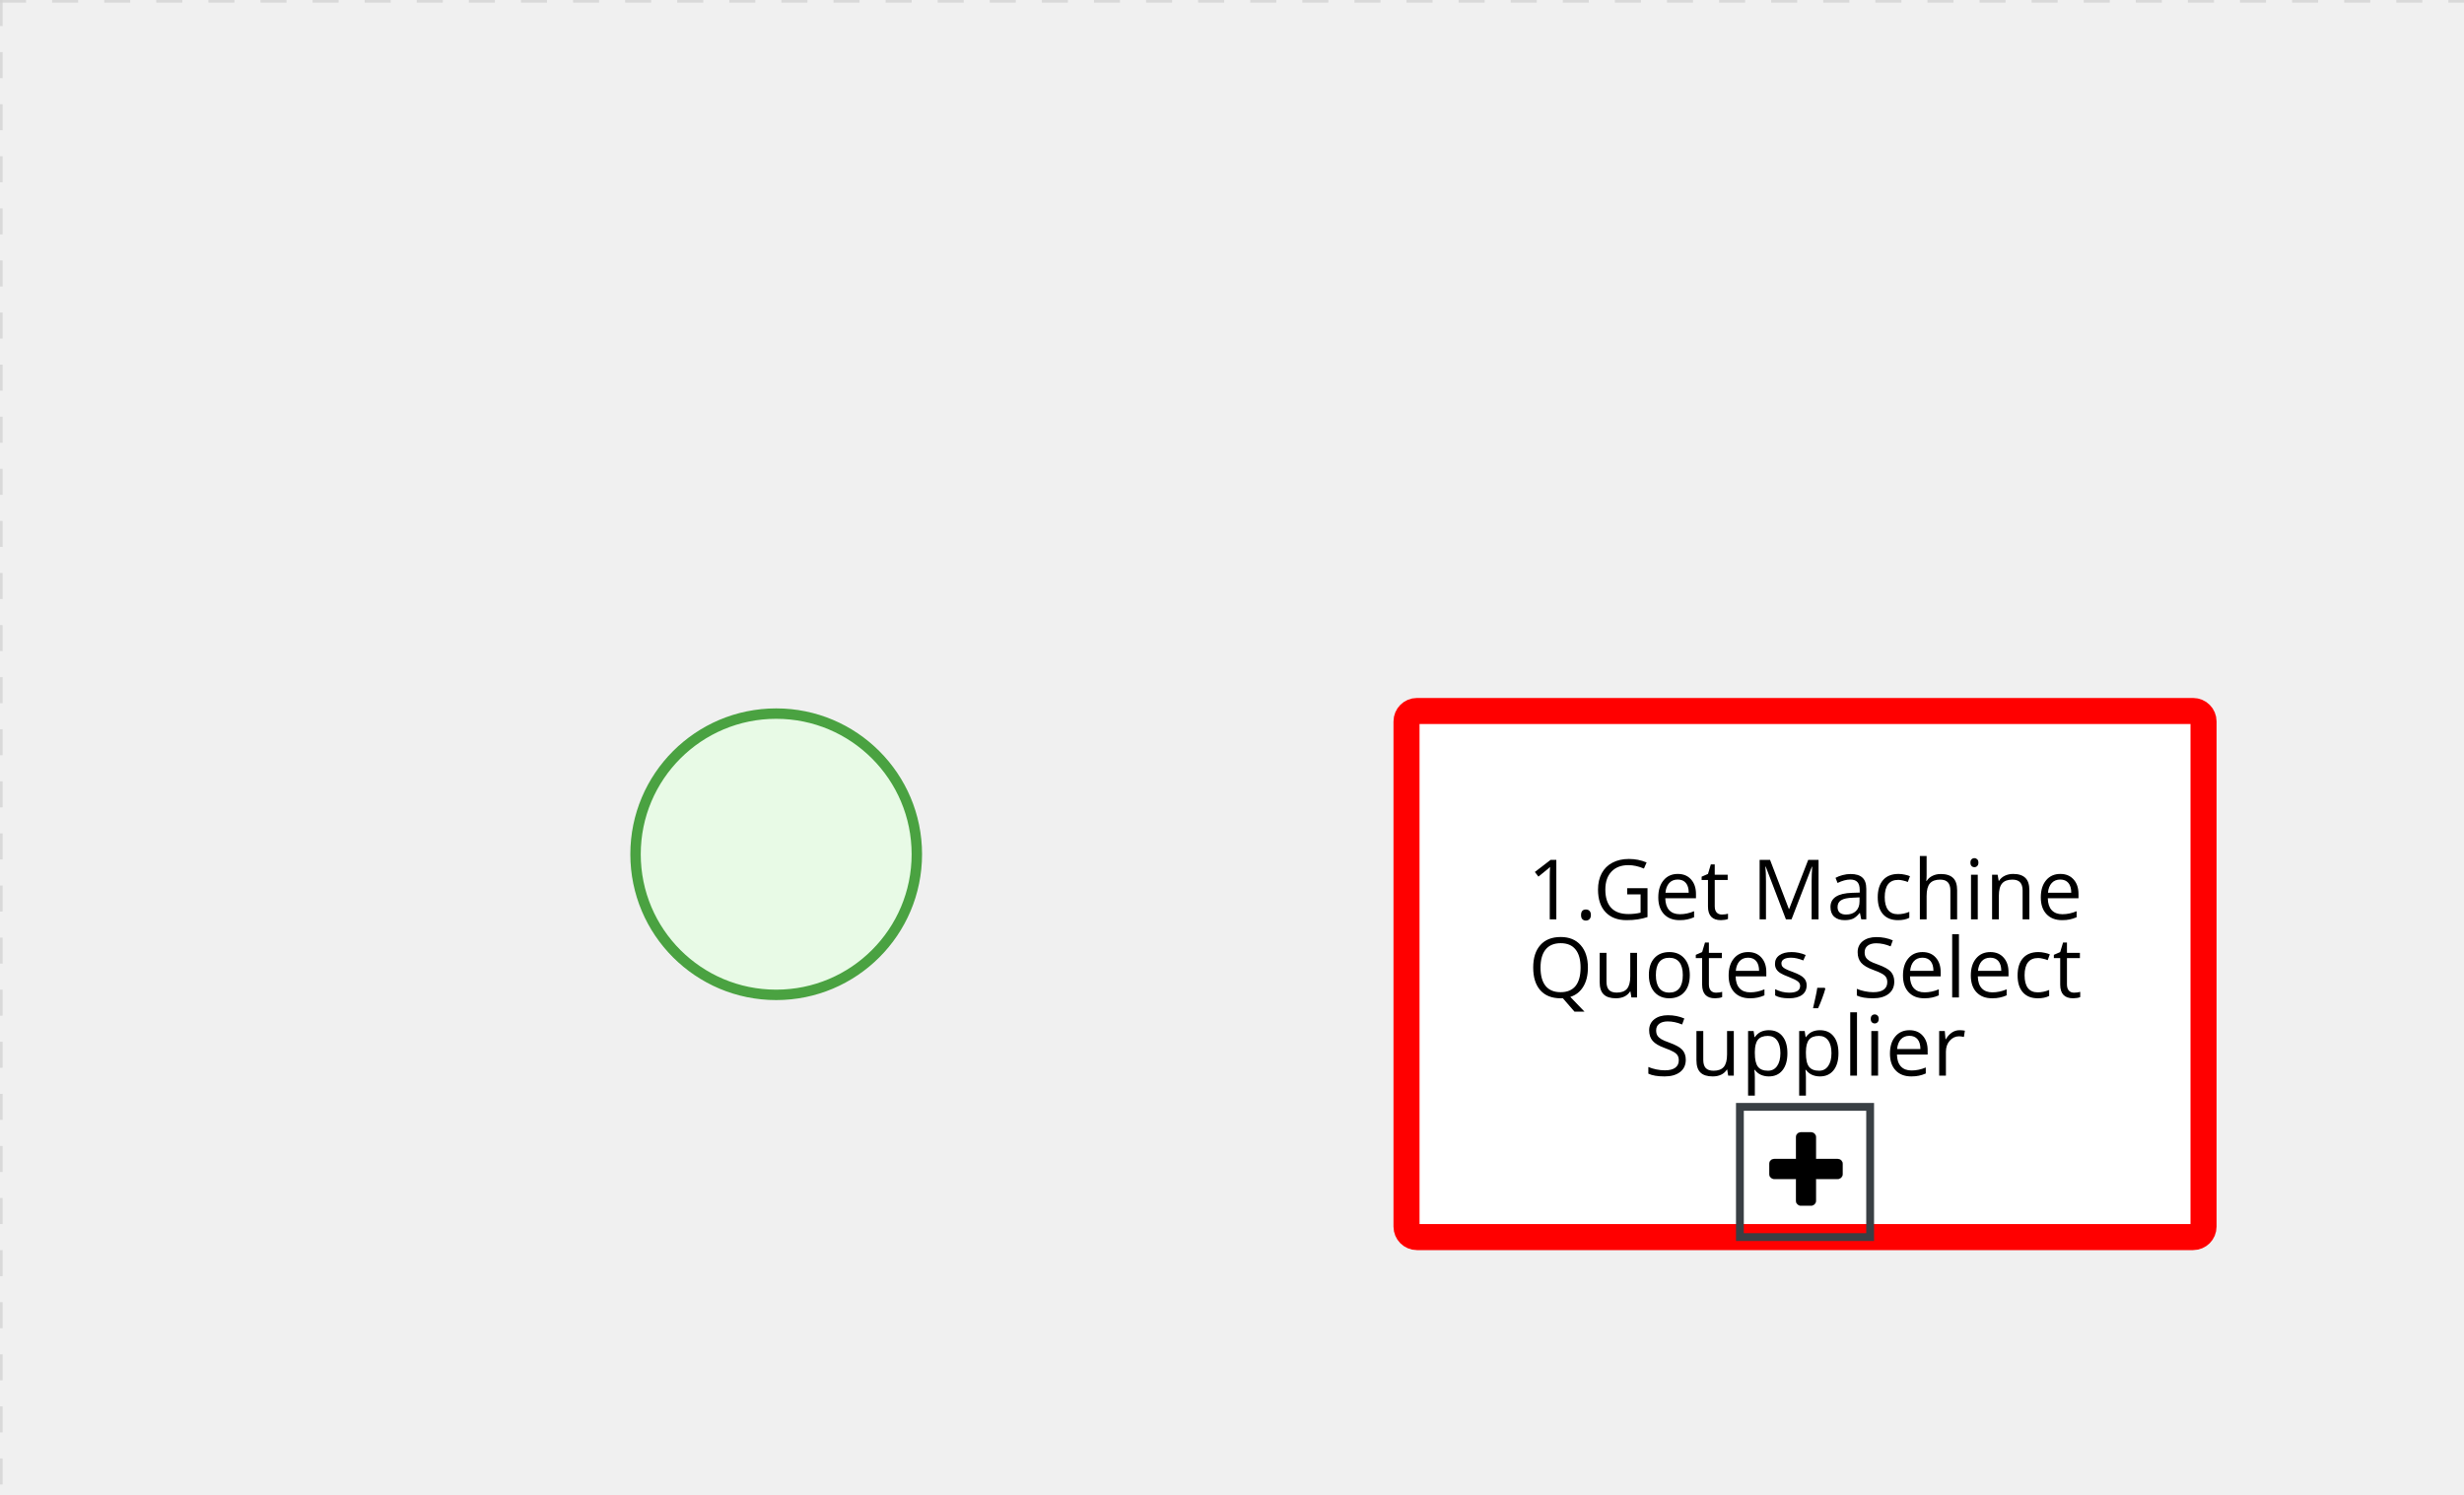
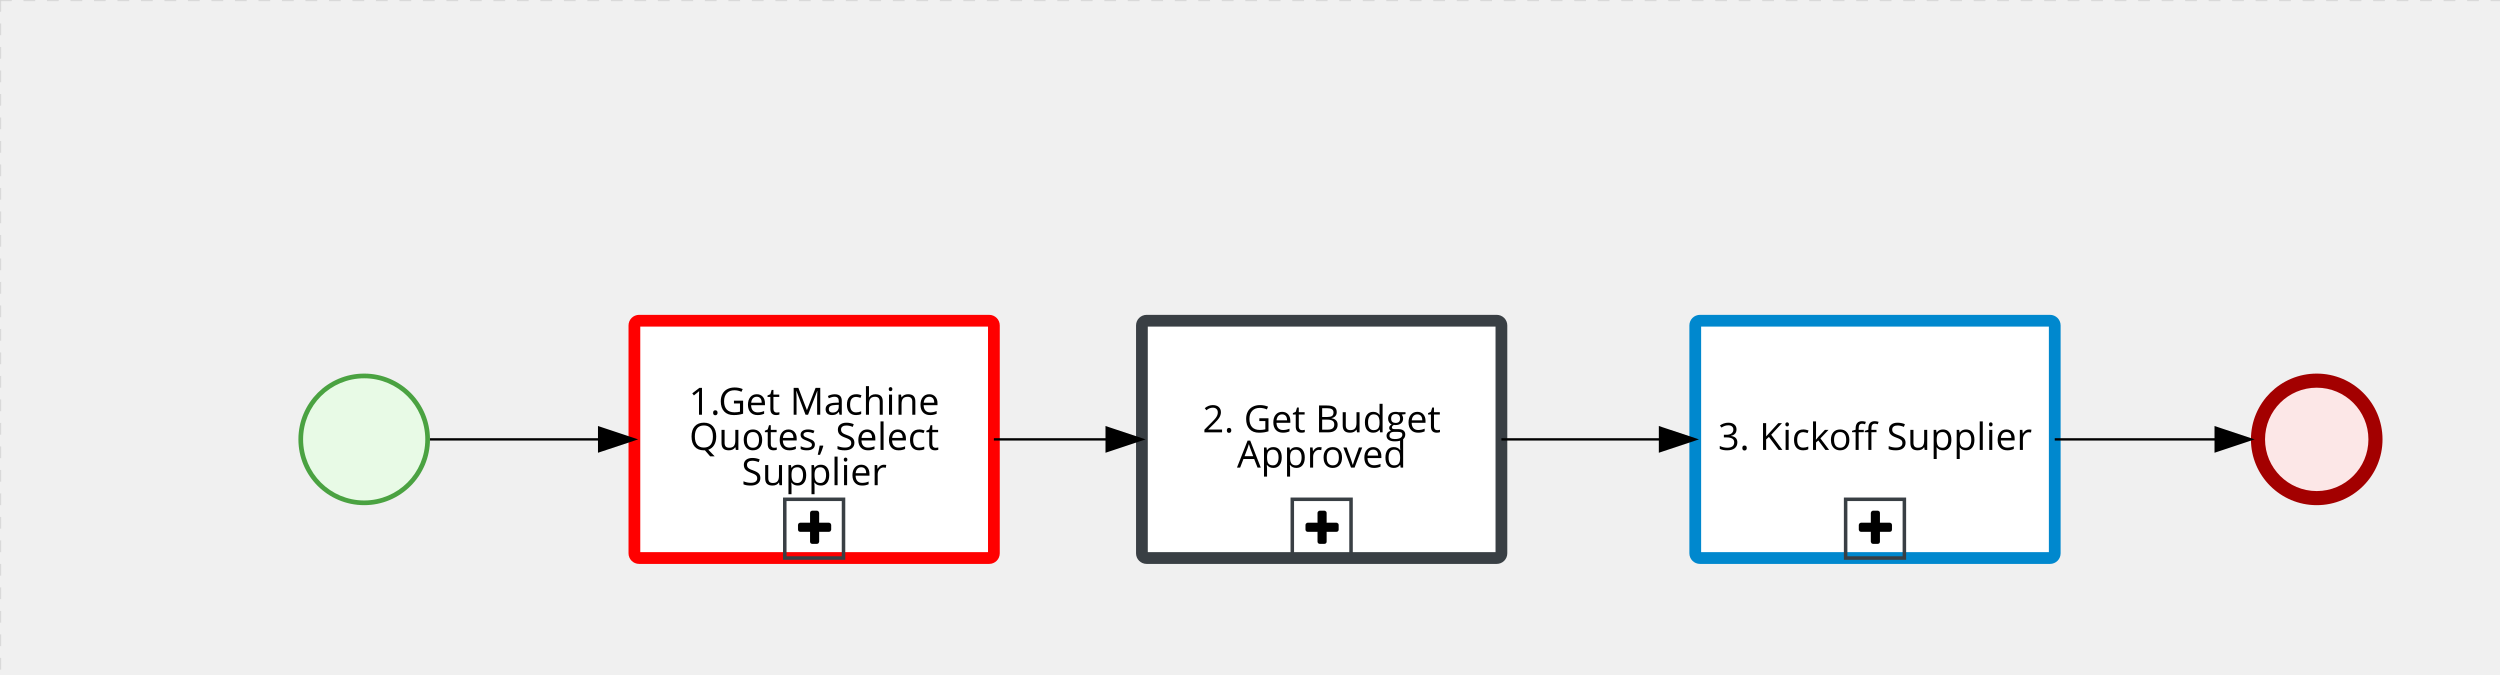
- <svg xmlns="http://www.w3.org/2000/svg" version="1.1" width="473" height="287" viewBox="0 0 473 287">
+ <svg xmlns="http://www.w3.org/2000/svg" version="1.1" width="1064" height="287" viewBox="0 0 1064 287">
  <defs />
  <g transform="matrix(1,0,0,1,0,0)">
    <g>
      <g>
        <g>
          <path fill="none" stroke="#d3d3d3" paint-order="fill stroke markers" d=" M 0 0 L 1200 0" stroke-miterlimit="10" stroke-opacity="0.8" stroke-dasharray="5" />
        </g>
        <g>
          <path fill="none" stroke="#d3d3d3" paint-order="fill stroke markers" d=" M 0 0 L 0 800" stroke-miterlimit="10" stroke-opacity="0.8" stroke-dasharray="5" />
        </g>
      </g>
-       <g id="_1E61D970-7CAD-42A8-96B1-72465596607D" bpmn2nodeid="_1E61D970-7CAD-42A8-96B1-72465596607D" transform="matrix(1,0,0,1,121,136)">
-         <g>
-           <path fill="none" stroke="none" />
-         </g>
-         <g transform="matrix(0.125,0,0,0.125,0,0)">
-           <g transform="matrix(1,0,0,1,0,0)">
-             <path fill="#e8fae6" stroke="none" id="_1E61D970-7CAD-42A8-96B1-72465596607D?shapeType=BACKGROUND" paint-order="stroke fill markers" d=" M 0 0 M 444 224 C 444 263.9 434.2 300.8 414.4 334.5 C 394.7 368.2 368 394.9 334.4 414.5 C 300.8 434.1 263.9 444 224 444 C 184.1 444 147.2 434.2 113.5 414.4 C 79.8 394.7 53.1 368 33.5 334.4 C 13.9 300.8 4 263.9 4 224 C 4 184.1 13.8 147.2 33.6 113.5 C 53.4 79.8 80.1 53.1 113.6 33.5 C 147.1 13.9 184.1 4 224 4 C 263.9 4 300.8 13.8 334.5 33.6 C 368.2 53.4 394.9 80.1 414.5 113.6 C 434.1 147.1 444 184.1 444 224 Z" />
-           </g>
-           <g>
-             <g transform="matrix(1,0,0,1,0,0)">
-               <g transform="matrix(1,0,0,1,0,0)">
-                 <path fill="#4aa241" stroke="none" id="_1E61D970-7CAD-42A8-96B1-72465596607D?shapeType=BORDER&amp;renderType=FILL" paint-order="stroke fill markers" d=" M 0 0 M 224 0 C 100.3 0 0 100.3 0 224 C 0 347.7 100.3 448 224 448 C 347.7 448 448 347.7 448 224 C 448 100.3 347.7 0 224 0 Z M 0 0 M 224 432 C 109.1 432 16 338.9 16 224 C 16 109.1 109.1 16 224 16 C 338.9 16 432 109.1 432 224 C 432 338.9 338.9 432 224 432 Z" />
-               </g>
-             </g>
-           </g>
-         </g>
-         <g transform="matrix(1,0,0,1,28,61)" />
-       </g>
-       <g transform="matrix(1,0,0,1,121,136)" />
      <g id="_522BA7E0-D76B-435F-A3A0-9E22A89D96F9" bpmn2nodeid="_522BA7E0-D76B-435F-A3A0-9E22A89D96F9" transform="matrix(1,0,0,1,270,136.5)">
        <g>
          <path fill="none" stroke="none" />
        </g>
        <g transform="matrix(1,0,0,1,0,0)">
          <path fill="#ffffff" stroke="none" id="_522BA7E0-D76B-435F-A3A0-9E22A89D96F9?shapeType=BACKGROUND" paint-order="stroke fill markers" d=" M 2 0 L 151 0 L 151 0 A 2 2 0 0 1 153 2 L 153 99 L 153 99 A 2 2 0 0 1 151 101 L 2 101 L 2 101 A 2 2 0 0 1 0 99 L 0 2 L 0 2 A 2 2 0 0 1 2 0 Z" />
        </g>
        <g transform="matrix(1,0,0,1,0,0)">
          <path fill="none" stroke="rgb(255,0,0)" id="_522BA7E0-D76B-435F-A3A0-9E22A89D96F9?shapeType=BORDER&amp;renderType=STROKE" paint-order="fill stroke markers" d=" M 2 0 L 151 0 L 151 0 A 2 2 0 0 1 153 2 L 153 99 L 153 99 A 2 2 0 0 1 151 101 L 2 101 L 2 101 A 2 2 0 0 1 0 99 L 0 2 L 0 2 A 2 2 0 0 1 2 0 Z" stroke-miterlimit="10" stroke-width="5" stroke-dasharray="" />
        </g>
        <g transform="matrix(1,0,0,1,1,10)">
          <g transform="matrix(1,0,0,1,0,0)">
            <g transform="matrix(1,0,0,1,63,66)">
              <path fill="none" stroke="#393f44" id="_522BA7E0-D76B-435F-A3A0-9E22A89D96F9_subProcessReusableNormalBoundingBox" paint-order="fill stroke markers" d=" M 0 0 L 25 0 L 25 25 L 0 25 L 0 0 Z Z" stroke-miterlimit="10" stroke-width="1.5" stroke-dasharray="" />
            </g>
            <g transform="matrix(0.04,0,0,0.04,68.64,69.6)">
              <path fill="#000000" stroke="#000000" id="_522BA7E0-D76B-435F-A3A0-9E22A89D96F9_subProcessReusableNormalReusableIcon" paint-order="fill stroke markers" d=" M 0 0 M 352 184 L 352 232 C 352 238.7 349.7 244.3 345 249 C 340.3 253.7 334.7 256 328 256 L 224 256 L 224 360 C 224 366.7 221.7 372.3 217 377 C 212.3 381.7 206.7 384 200 384 L 152 384 C 145.3 384 139.7 381.7 135 377 C 130.3 372.3 128 366.7 128 360 L 128 256 L 24 256 C 17.3 256 11.7 253.7 7 249 C 2.3 244.3 0 238.7 0 232 L 0 184 C 0 177.3 2.3 171.7 7 167 C 11.7 162.3 17.3 160 24 160 L 128 160 L 128 56 C 128 49.3 130.3 43.7 135 39 C 139.7 34.3 145.3 32 152 32 L 200 32 C 206.7 32 212.3 34.3 217 39 C 221.7 43.7 224 49.3 224 56 L 224 160 L 328 160 C 334.7 160 340.3 162.3 345 167 C 349.7 171.7 352 177.3 352 184 Z" stroke-miterlimit="10" stroke-dasharray="" />
            </g>
          </g>
        </g>
        <g transform="matrix(1,0,0,1,12.82,10)">
          <g transform="matrix(1,0,0,1,0,0)">
            <g transform="matrix(1,0,0,1,63,66)">
              <path fill="none" stroke="none" />
            </g>
            <g transform="matrix(0.04,0,0,0.04,68.64,69.6)">
              <path fill="none" stroke="none" />
            </g>
            <g transform="matrix(0.04,0,0,0.04,40.32,71.04)">
              <path fill="none" stroke="none" />
            </g>
            <g transform="matrix(0.04,0,0,0.04,39.36,72)">
              <path fill="none" stroke="none" />
            </g>
          </g>
        </g>
        <g transform="matrix(1,0,0,1,21.08984,28)">
          <text fill="#000000" stroke="none" font-family="Open Sans" font-size="12pt" font-style="normal" font-weight="normal" text-decoration="normal" x="55.41" y="12" text-anchor="middle" dominant-baseline="alphabetic">1.Get Machine </text>
          <text fill="#000000" stroke="none" font-family="Open Sans" font-size="12pt" font-style="normal" font-weight="normal" text-decoration="normal" x="55.41" y="27" text-anchor="middle" dominant-baseline="alphabetic">Quotes, Select </text>
          <text fill="#000000" stroke="none" font-family="Open Sans" font-size="12pt" font-style="normal" font-weight="normal" text-decoration="normal" x="55.41" y="42" text-anchor="middle" dominant-baseline="alphabetic">      Supplier      </text>
        </g>
      </g>
      <g transform="matrix(1,0,0,1,270,136.5)" />
+       <g id="_1E61D970-7CAD-42A8-96B1-72465596607D" bpmn2nodeid="_1E61D970-7CAD-42A8-96B1-72465596607D" transform="matrix(1,0,0,1,127,159)">
+         <g>
+           <path fill="none" stroke="none" />
+         </g>
+         <g transform="matrix(0.125,0,0,0.125,0,0)">
+           <g transform="matrix(1,0,0,1,0,0)">
+             <path fill="#e8fae6" stroke="none" id="_1E61D970-7CAD-42A8-96B1-72465596607D?shapeType=BACKGROUND" paint-order="stroke fill markers" d=" M 0 0 M 444 224 C 444 263.9 434.2 300.8 414.4 334.5 C 394.7 368.2 368 394.9 334.4 414.5 C 300.8 434.1 263.9 444 224 444 C 184.1 444 147.2 434.2 113.5 414.4 C 79.8 394.7 53.1 368 33.5 334.4 C 13.9 300.8 4 263.9 4 224 C 4 184.1 13.8 147.2 33.6 113.5 C 53.4 79.8 80.1 53.1 113.6 33.5 C 147.1 13.9 184.1 4 224 4 C 263.9 4 300.8 13.8 334.5 33.6 C 368.2 53.4 394.9 80.1 414.5 113.6 C 434.1 147.1 444 184.1 444 224 Z" />
+           </g>
+           <g>
+             <g transform="matrix(1,0,0,1,0,0)">
+               <g transform="matrix(1,0,0,1,0,0)">
+                 <path fill="rgb(74,162,65)" stroke="none" id="_1E61D970-7CAD-42A8-96B1-72465596607D?shapeType=BORDER&amp;renderType=FILL" paint-order="stroke fill markers" d=" M 0 0 M 224 0 C 100.3 0 0 100.3 0 224 C 0 347.7 100.3 448 224 448 C 347.7 448 448 347.7 448 224 C 448 100.3 347.7 0 224 0 Z M 0 0 M 224 432 C 109.1 432 16 338.9 16 224 C 16 109.1 109.1 16 224 16 C 338.9 16 432 109.1 432 224 C 432 338.9 338.9 432 224 432 Z" />
+               </g>
+             </g>
+           </g>
+         </g>
+         <g transform="matrix(1,0,0,1,28,61)" />
+       </g>
+       <g transform="matrix(1,0,0,1,127,159)" />
+       <g id="_E51323F7-5011-48FF-A798-C9BD0A69DD01" bpmn2nodeid="_E51323F7-5011-48FF-A798-C9BD0A69DD01">
+         <g>
+           <path fill="none" stroke="rgb(0,0,0)" paint-order="fill stroke markers" d=" M 183 187 L 255 187" stroke-miterlimit="10" stroke-dasharray="" />
+         </g>
+         <g transform="matrix(1,0,0,1,183,187)" />
+         <g transform="matrix(6.123233995736766e-17,1,-1,6.123233995736766e-17,270,182)">
+           <path fill="rgb(0,0,0)" stroke="rgb(0,0,0)" paint-order="fill stroke markers" d=" M 10 15 L 0 15 L 5 0 Z" stroke-miterlimit="10" stroke-dasharray="" />
+         </g>
+         <g transform="matrix(1,0,0,1,183,177)" />
+       </g>
+       <g id="_69E856AE-6C20-4C0A-980C-8D27335BDE18" bpmn2nodeid="_69E856AE-6C20-4C0A-980C-8D27335BDE18" transform="matrix(1,0,0,1,958,159)">
+         <g>
+           <path fill="none" stroke="none" />
+         </g>
+         <g transform="matrix(0.125,0,0,0.125,0,0)">
+           <g transform="matrix(1,0,0,1,0,0)">
+             <path fill="#fce7e7" stroke="none" id="_69E856AE-6C20-4C0A-980C-8D27335BDE18?shapeType=BACKGROUND" paint-order="stroke fill markers" d=" M 0 0 M 444 224 C 444 263.9 434.2 300.8 414.4 334.5 C 394.7 368.2 368 394.9 334.4 414.5 C 300.8 434.1 263.9 444 224 444 C 184.1 444 147.2 434.2 113.5 414.4 C 79.8 394.7 53.1 368 33.5 334.4 C 13.9 300.8 4 263.9 4 224 C 4 184.1 13.8 147.2 33.6 113.5 C 53.4 79.8 80.1 53.1 113.6 33.5 C 147.1 13.9 184.1 4 224 4 C 263.9 4 300.8 13.8 334.5 33.6 C 368.2 53.4 394.9 80.1 414.5 113.6 C 434.1 147.1 444 184.1 444 224 Z" />
+           </g>
+           <g>
+             <g transform="matrix(1,0,0,1,0,0)">
+               <g transform="matrix(1,0,0,1,0,0)">
+                 <path fill="rgb(163,0,0)" stroke="none" id="_69E856AE-6C20-4C0A-980C-8D27335BDE18?shapeType=BORDER&amp;renderType=FILL" paint-order="stroke fill markers" d=" M 0 0 M 224 0 C 100.3 0 0 100.3 0 224 C 0 347.7 100.3 448 224 448 C 347.7 448 448 347.7 448 224 C 448 100.3 347.7 0 224 0 Z M 0 0 M 224 400 C 126.8 400 48 321.2 48 224 C 48 126.8 126.8 48 224 48 C 321.2 48 400 126.8 400 224 C 400 321.2 321.2 400 224 400 Z" />
+               </g>
+             </g>
+           </g>
+         </g>
+         <g transform="matrix(1,0,0,1,28,61)" />
+       </g>
+       <g transform="matrix(1,0,0,1,958,159)" />
+       <g id="_63794008-EDBF-4512-87C0-EA8B08B57E35" bpmn2nodeid="_63794008-EDBF-4512-87C0-EA8B08B57E35" transform="matrix(1,0,0,1,721.5,136.5)">
+         <g>
+           <path fill="none" stroke="none" />
+         </g>
+         <g transform="matrix(1,0,0,1,0,0)">
+           <path fill="#ffffff" stroke="none" id="_63794008-EDBF-4512-87C0-EA8B08B57E35?shapeType=BACKGROUND" paint-order="stroke fill markers" d=" M 2 0 L 151 0 L 151 0 A 2 2 0 0 1 153 2 L 153 99 L 153 99 A 2 2 0 0 1 151 101 L 2 101 L 2 101 A 2 2 0 0 1 0 99 L 0 2 L 0 2 A 2 2 0 0 1 2 0 Z" />
+         </g>
+         <g transform="matrix(1,0,0,1,0,0)">
+           <path fill="none" stroke="rgb(0,136,206)" id="_63794008-EDBF-4512-87C0-EA8B08B57E35?shapeType=BORDER&amp;renderType=STROKE" paint-order="fill stroke markers" d=" M 2 0 L 151 0 L 151 0 A 2 2 0 0 1 153 2 L 153 99 L 153 99 A 2 2 0 0 1 151 101 L 2 101 L 2 101 A 2 2 0 0 1 0 99 L 0 2 L 0 2 A 2 2 0 0 1 2 0 Z" stroke-miterlimit="10" stroke-width="5" stroke-dasharray="" />
+         </g>
+         <g transform="matrix(1,0,0,1,1,10)">
+           <g transform="matrix(1,0,0,1,0,0)">
+             <g transform="matrix(1,0,0,1,63,66)">
+               <path fill="none" stroke="#393f44" id="_63794008-EDBF-4512-87C0-EA8B08B57E35_subProcessReusableNormalBoundingBox" paint-order="fill stroke markers" d=" M 0 0 L 25 0 L 25 25 L 0 25 L 0 0 Z Z" stroke-miterlimit="10" stroke-width="1.5" stroke-dasharray="" />
+             </g>
+             <g transform="matrix(0.04,0,0,0.04,68.64,69.6)">
+               <path fill="#000000" stroke="#000000" id="_63794008-EDBF-4512-87C0-EA8B08B57E35_subProcessReusableNormalReusableIcon" paint-order="fill stroke markers" d=" M 0 0 M 352 184 L 352 232 C 352 238.7 349.7 244.3 345 249 C 340.3 253.7 334.7 256 328 256 L 224 256 L 224 360 C 224 366.7 221.7 372.3 217 377 C 212.3 381.7 206.7 384 200 384 L 152 384 C 145.3 384 139.7 381.7 135 377 C 130.3 372.3 128 366.7 128 360 L 128 256 L 24 256 C 17.3 256 11.7 253.7 7 249 C 2.3 244.3 0 238.7 0 232 L 0 184 C 0 177.3 2.3 171.7 7 167 C 11.7 162.3 17.3 160 24 160 L 128 160 L 128 56 C 128 49.3 130.3 43.7 135 39 C 139.7 34.3 145.3 32 152 32 L 200 32 C 206.7 32 212.3 34.3 217 39 C 221.7 43.7 224 49.3 224 56 L 224 160 L 328 160 C 334.7 160 340.3 162.3 345 167 C 349.7 171.7 352 177.3 352 184 Z" stroke-miterlimit="10" stroke-dasharray="" />
+             </g>
+           </g>
+         </g>
+         <g transform="matrix(1,0,0,1,12.82,10)">
+           <g transform="matrix(1,0,0,1,0,0)">
+             <g transform="matrix(1,0,0,1,63,66)">
+               <path fill="none" stroke="none" />
+             </g>
+             <g transform="matrix(0.04,0,0,0.04,68.64,69.6)">
+               <path fill="none" stroke="none" />
+             </g>
+             <g transform="matrix(0.04,0,0,0.04,40.32,71.04)">
+               <path fill="none" stroke="none" />
+             </g>
+             <g transform="matrix(0.04,0,0,0.04,39.36,72)">
+               <path fill="none" stroke="none" />
+             </g>
+           </g>
+         </g>
+         <g transform="matrix(1,0,0,1,9.699219,43)">
+           <text fill="#000000" stroke="none" font-family="Open Sans" font-size="12pt" font-style="normal" font-weight="normal" text-decoration="normal" x="66.801" y="12" text-anchor="middle" dominant-baseline="alphabetic">3. Kickoff Supplier</text>
+         </g>
+       </g>
+       <g id="_9D92F7C9-DB2D-40A3-A48C-97802A9A2DBB" bpmn2nodeid="_9D92F7C9-DB2D-40A3-A48C-97802A9A2DBB">
+         <g>
+           <path fill="none" stroke="#000000" paint-order="fill stroke markers" d=" M 874.5 187 L 943 187" stroke-miterlimit="10" stroke-dasharray="" />
+         </g>
+         <g transform="matrix(1,0,0,1,874.5,187)" />
+         <g transform="matrix(6.123233995736766e-17,1,-1,6.123233995736766e-17,958,182)">
+           <path fill="#000000" stroke="#000000" paint-order="fill stroke markers" d=" M 10 15 L 0 15 L 5 0 Z" stroke-miterlimit="10" stroke-dasharray="" />
+         </g>
+         <g transform="matrix(1,0,0,1,874.5,177)" />
+       </g>
+       <g id="_68CCDF9B-A99E-4A1B-B02D-B61A52A878A1" bpmn2nodeid="_68CCDF9B-A99E-4A1B-B02D-B61A52A878A1" transform="matrix(1,0,0,1,486,136.5)">
+         <g>
+           <path fill="none" stroke="none" />
+         </g>
+         <g transform="matrix(1,0,0,1,0,0)">
+           <path fill="#ffffff" stroke="none" id="_68CCDF9B-A99E-4A1B-B02D-B61A52A878A1?shapeType=BACKGROUND" paint-order="stroke fill markers" d=" M 2 0 L 151 0 L 151 0 A 2 2 0 0 1 153 2 L 153 99 L 153 99 A 2 2 0 0 1 151 101 L 2 101 L 2 101 A 2 2 0 0 1 0 99 L 0 2 L 0 2 A 2 2 0 0 1 2 0 Z" />
+         </g>
+         <g transform="matrix(1,0,0,1,0,0)">
+           <path fill="none" stroke="rgb(57,63,68)" id="_68CCDF9B-A99E-4A1B-B02D-B61A52A878A1?shapeType=BORDER&amp;renderType=STROKE" paint-order="fill stroke markers" d=" M 2 0 L 151 0 L 151 0 A 2 2 0 0 1 153 2 L 153 99 L 153 99 A 2 2 0 0 1 151 101 L 2 101 L 2 101 A 2 2 0 0 1 0 99 L 0 2 L 0 2 A 2 2 0 0 1 2 0 Z" stroke-miterlimit="10" stroke-width="5" stroke-dasharray="" />
+         </g>
+         <g transform="matrix(1,0,0,1,1,10)">
+           <g transform="matrix(1,0,0,1,0,0)">
+             <g transform="matrix(1,0,0,1,63,66)">
+               <path fill="none" stroke="#393f44" id="_68CCDF9B-A99E-4A1B-B02D-B61A52A878A1_subProcessReusableNormalBoundingBox" paint-order="fill stroke markers" d=" M 0 0 L 25 0 L 25 25 L 0 25 L 0 0 Z Z" stroke-miterlimit="10" stroke-width="1.5" stroke-dasharray="" />
+             </g>
+             <g transform="matrix(0.04,0,0,0.04,68.64,69.6)">
+               <path fill="#000000" stroke="#000000" id="_68CCDF9B-A99E-4A1B-B02D-B61A52A878A1_subProcessReusableNormalReusableIcon" paint-order="fill stroke markers" d=" M 0 0 M 352 184 L 352 232 C 352 238.7 349.7 244.3 345 249 C 340.3 253.7 334.7 256 328 256 L 224 256 L 224 360 C 224 366.7 221.7 372.3 217 377 C 212.3 381.7 206.7 384 200 384 L 152 384 C 145.3 384 139.7 381.7 135 377 C 130.3 372.3 128 366.7 128 360 L 128 256 L 24 256 C 17.3 256 11.7 253.7 7 249 C 2.3 244.3 0 238.7 0 232 L 0 184 C 0 177.3 2.3 171.7 7 167 C 11.7 162.3 17.3 160 24 160 L 128 160 L 128 56 C 128 49.3 130.3 43.7 135 39 C 139.7 34.3 145.3 32 152 32 L 200 32 C 206.7 32 212.3 34.3 217 39 C 221.7 43.7 224 49.3 224 56 L 224 160 L 328 160 C 334.7 160 340.3 162.3 345 167 C 349.7 171.7 352 177.3 352 184 Z" stroke-miterlimit="10" stroke-dasharray="" />
+             </g>
+           </g>
+         </g>
+         <g transform="matrix(1,0,0,1,12.82,10)">
+           <g transform="matrix(1,0,0,1,0,0)">
+             <g transform="matrix(1,0,0,1,63,66)">
+               <path fill="none" stroke="none" />
+             </g>
+             <g transform="matrix(0.04,0,0,0.04,68.64,69.6)">
+               <path fill="none" stroke="none" />
+             </g>
+             <g transform="matrix(0.04,0,0,0.04,40.32,71.04)">
+               <path fill="none" stroke="none" />
+             </g>
+             <g transform="matrix(0.04,0,0,0.04,39.36,72)">
+               <path fill="none" stroke="none" />
+             </g>
+           </g>
+         </g>
+         <g transform="matrix(1,0,0,1,23.73438,35.5)">
+           <text fill="#000000" stroke="none" font-family="Open Sans" font-size="12pt" font-style="normal" font-weight="normal" text-decoration="normal" x="52.766" y="12" text-anchor="middle" dominant-baseline="alphabetic">2. Get Budget </text>
+           <text fill="#000000" stroke="none" font-family="Open Sans" font-size="12pt" font-style="normal" font-weight="normal" text-decoration="normal" x="52.766" y="27" text-anchor="middle" dominant-baseline="alphabetic">    Approved    </text>
+         </g>
+       </g>
+       <g id="_DF16D3D7-02EE-4407-B417-F715A48C1BBF" bpmn2nodeid="_DF16D3D7-02EE-4407-B417-F715A48C1BBF">
+         <g>
+           <path fill="none" stroke="rgb(0,0,0)" paint-order="fill stroke markers" d=" M 423 187 L 471 187" stroke-miterlimit="10" stroke-dasharray="" />
+         </g>
+         <g transform="matrix(1,0,0,1,423,187)" />
+         <g transform="matrix(6.123233995736766e-17,1,-1,6.123233995736766e-17,486,182)">
+           <path fill="rgb(0,0,0)" stroke="rgb(0,0,0)" paint-order="fill stroke markers" d=" M 10 15 L 0 15 L 5 0 Z" stroke-miterlimit="10" stroke-dasharray="" />
+         </g>
+         <g transform="matrix(1,0,0,1,423,177)" />
+       </g>
+       <g id="_84D0D507-8E08-4D5A-B808-B3341E944197" bpmn2nodeid="_84D0D507-8E08-4D5A-B808-B3341E944197">
+         <g>
+           <path fill="none" stroke="rgb(0,0,0)" paint-order="fill stroke markers" d=" M 639 187 L 706.5 187" stroke-miterlimit="10" stroke-dasharray="" />
+         </g>
+         <g transform="matrix(1,0,0,1,639,187)" />
+         <g transform="matrix(6.123233995736766e-17,1,-1,6.123233995736766e-17,721.5,182)">
+           <path fill="rgb(0,0,0)" stroke="rgb(0,0,0)" paint-order="fill stroke markers" d=" M 10 15 L 0 15 L 5 0 Z" stroke-miterlimit="10" stroke-dasharray="" />
+         </g>
+         <g transform="matrix(1,0,0,1,639,177)" />
+       </g>
+       <g transform="matrix(1,0,0,1,486,136.5)" />
+       <g transform="matrix(1,0,0,1,721.5,136.5)" />
    </g>
  </g>
</svg>
